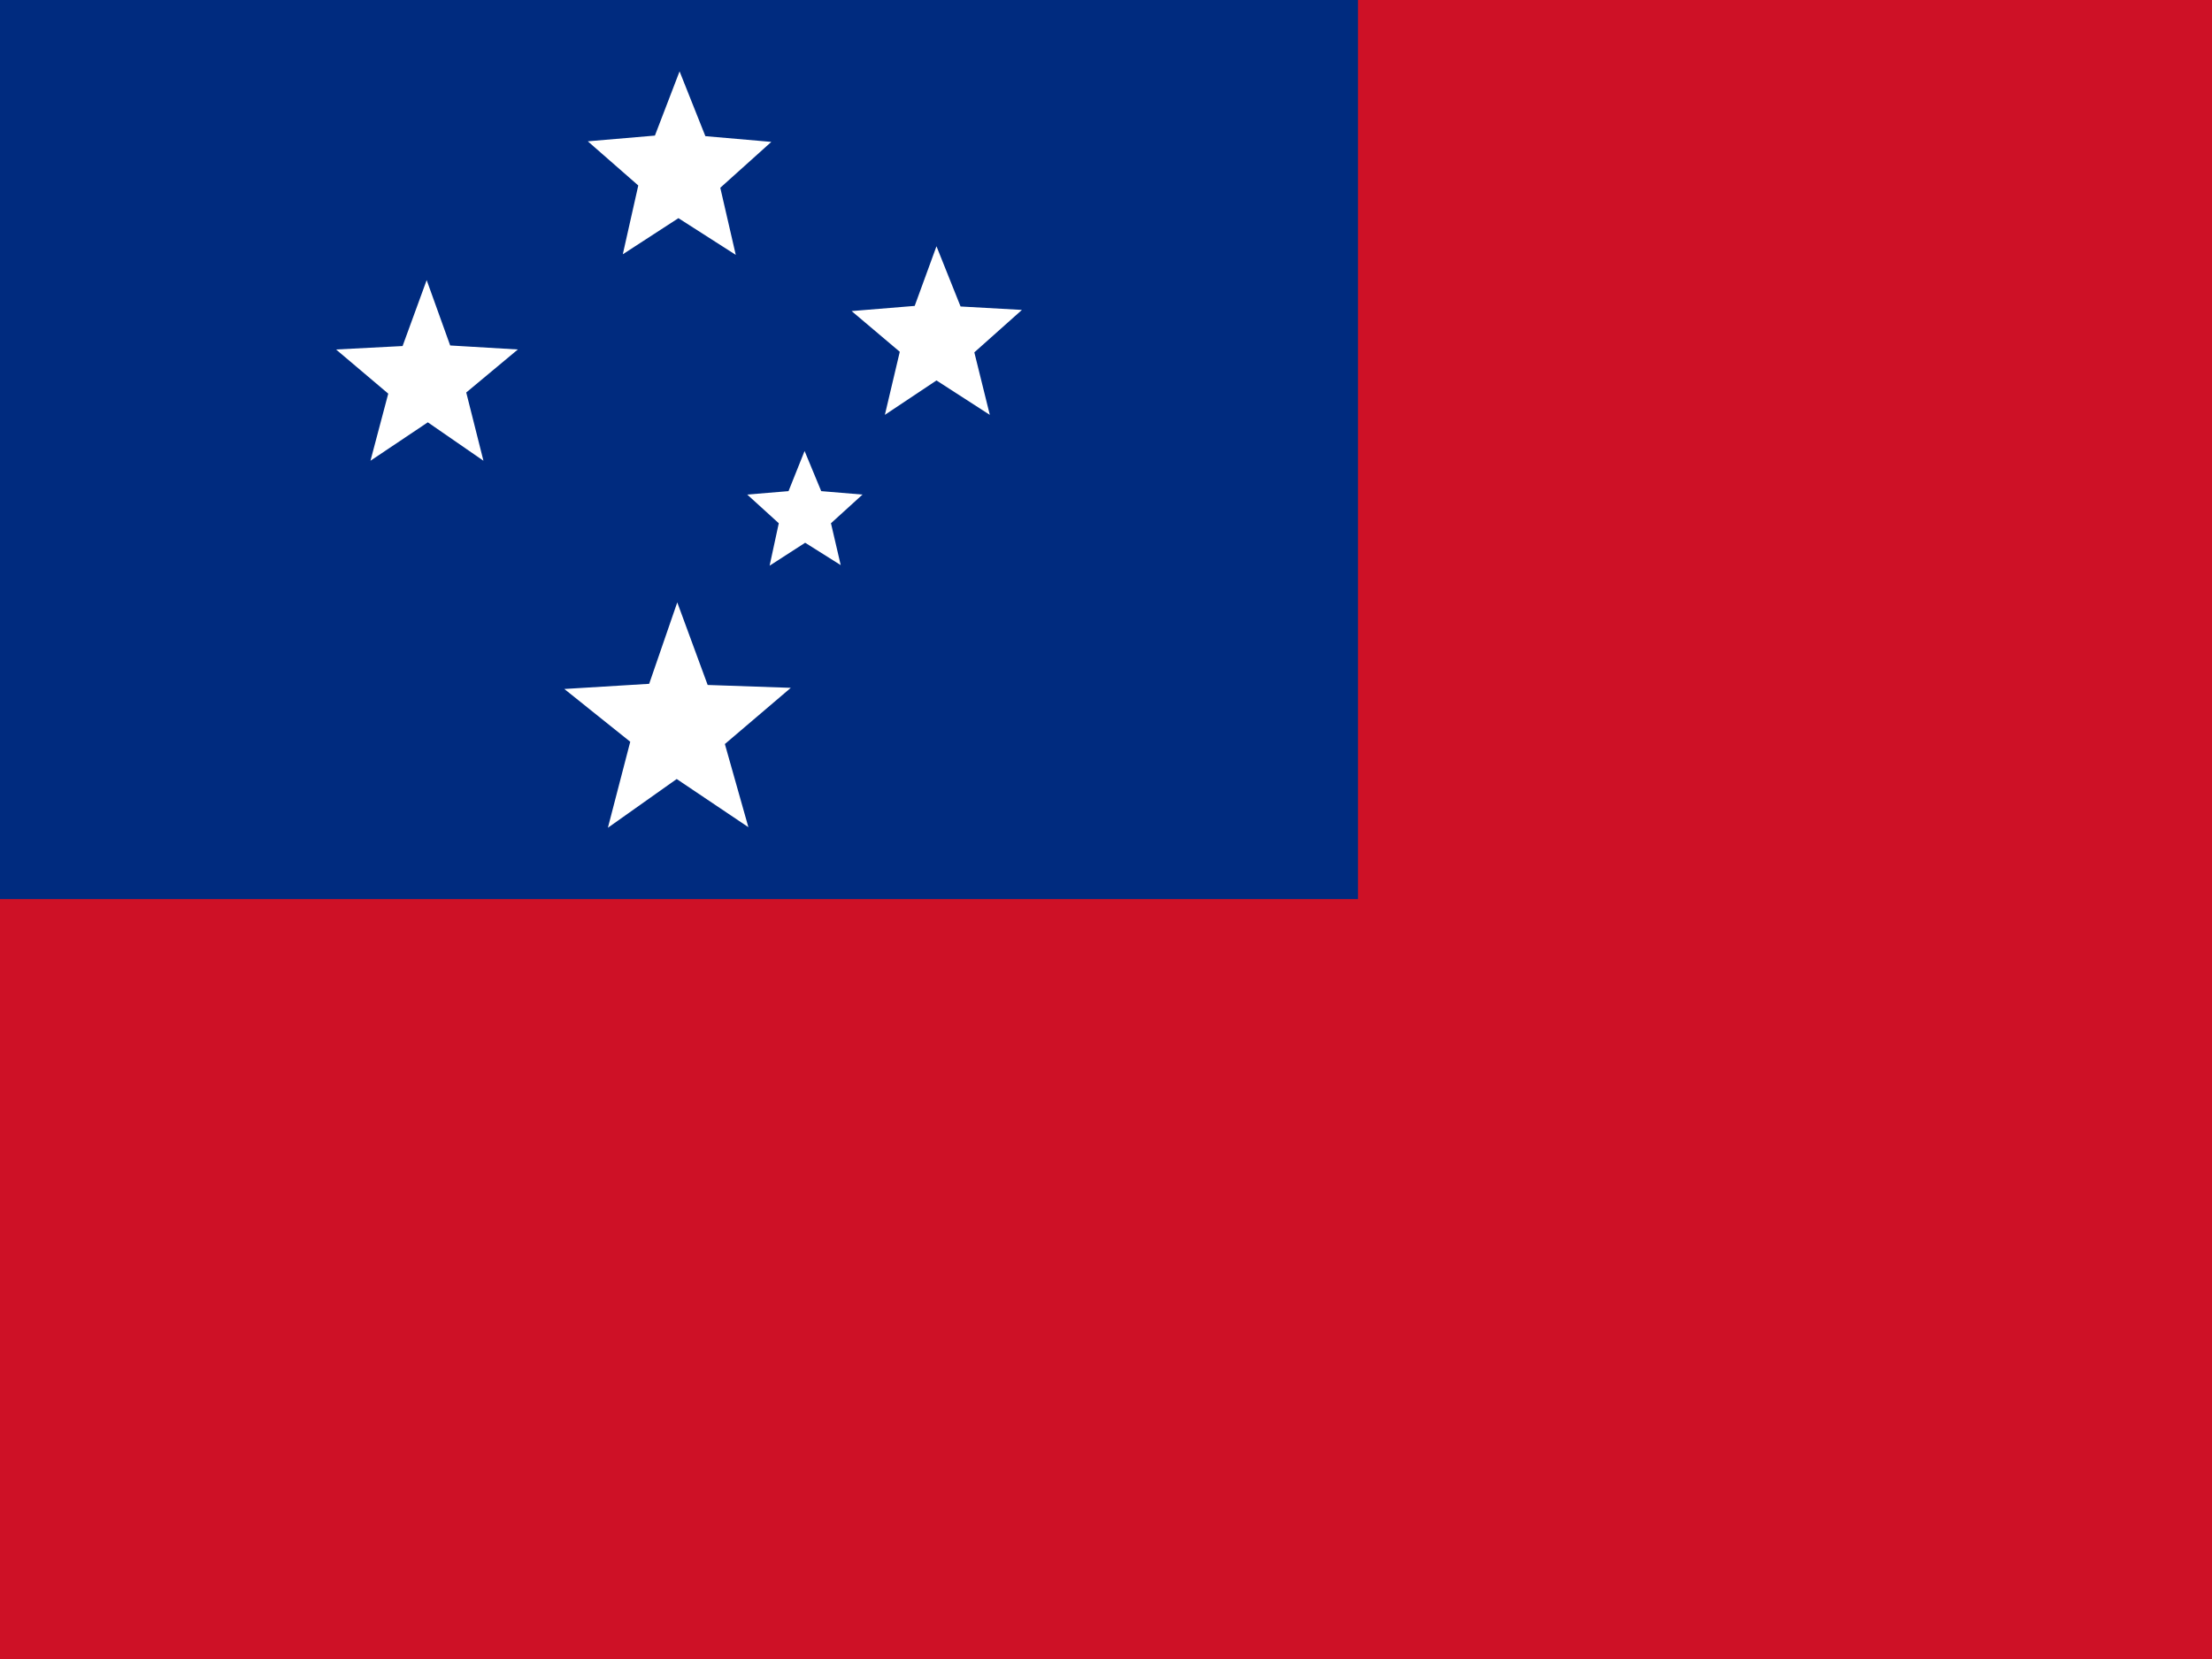
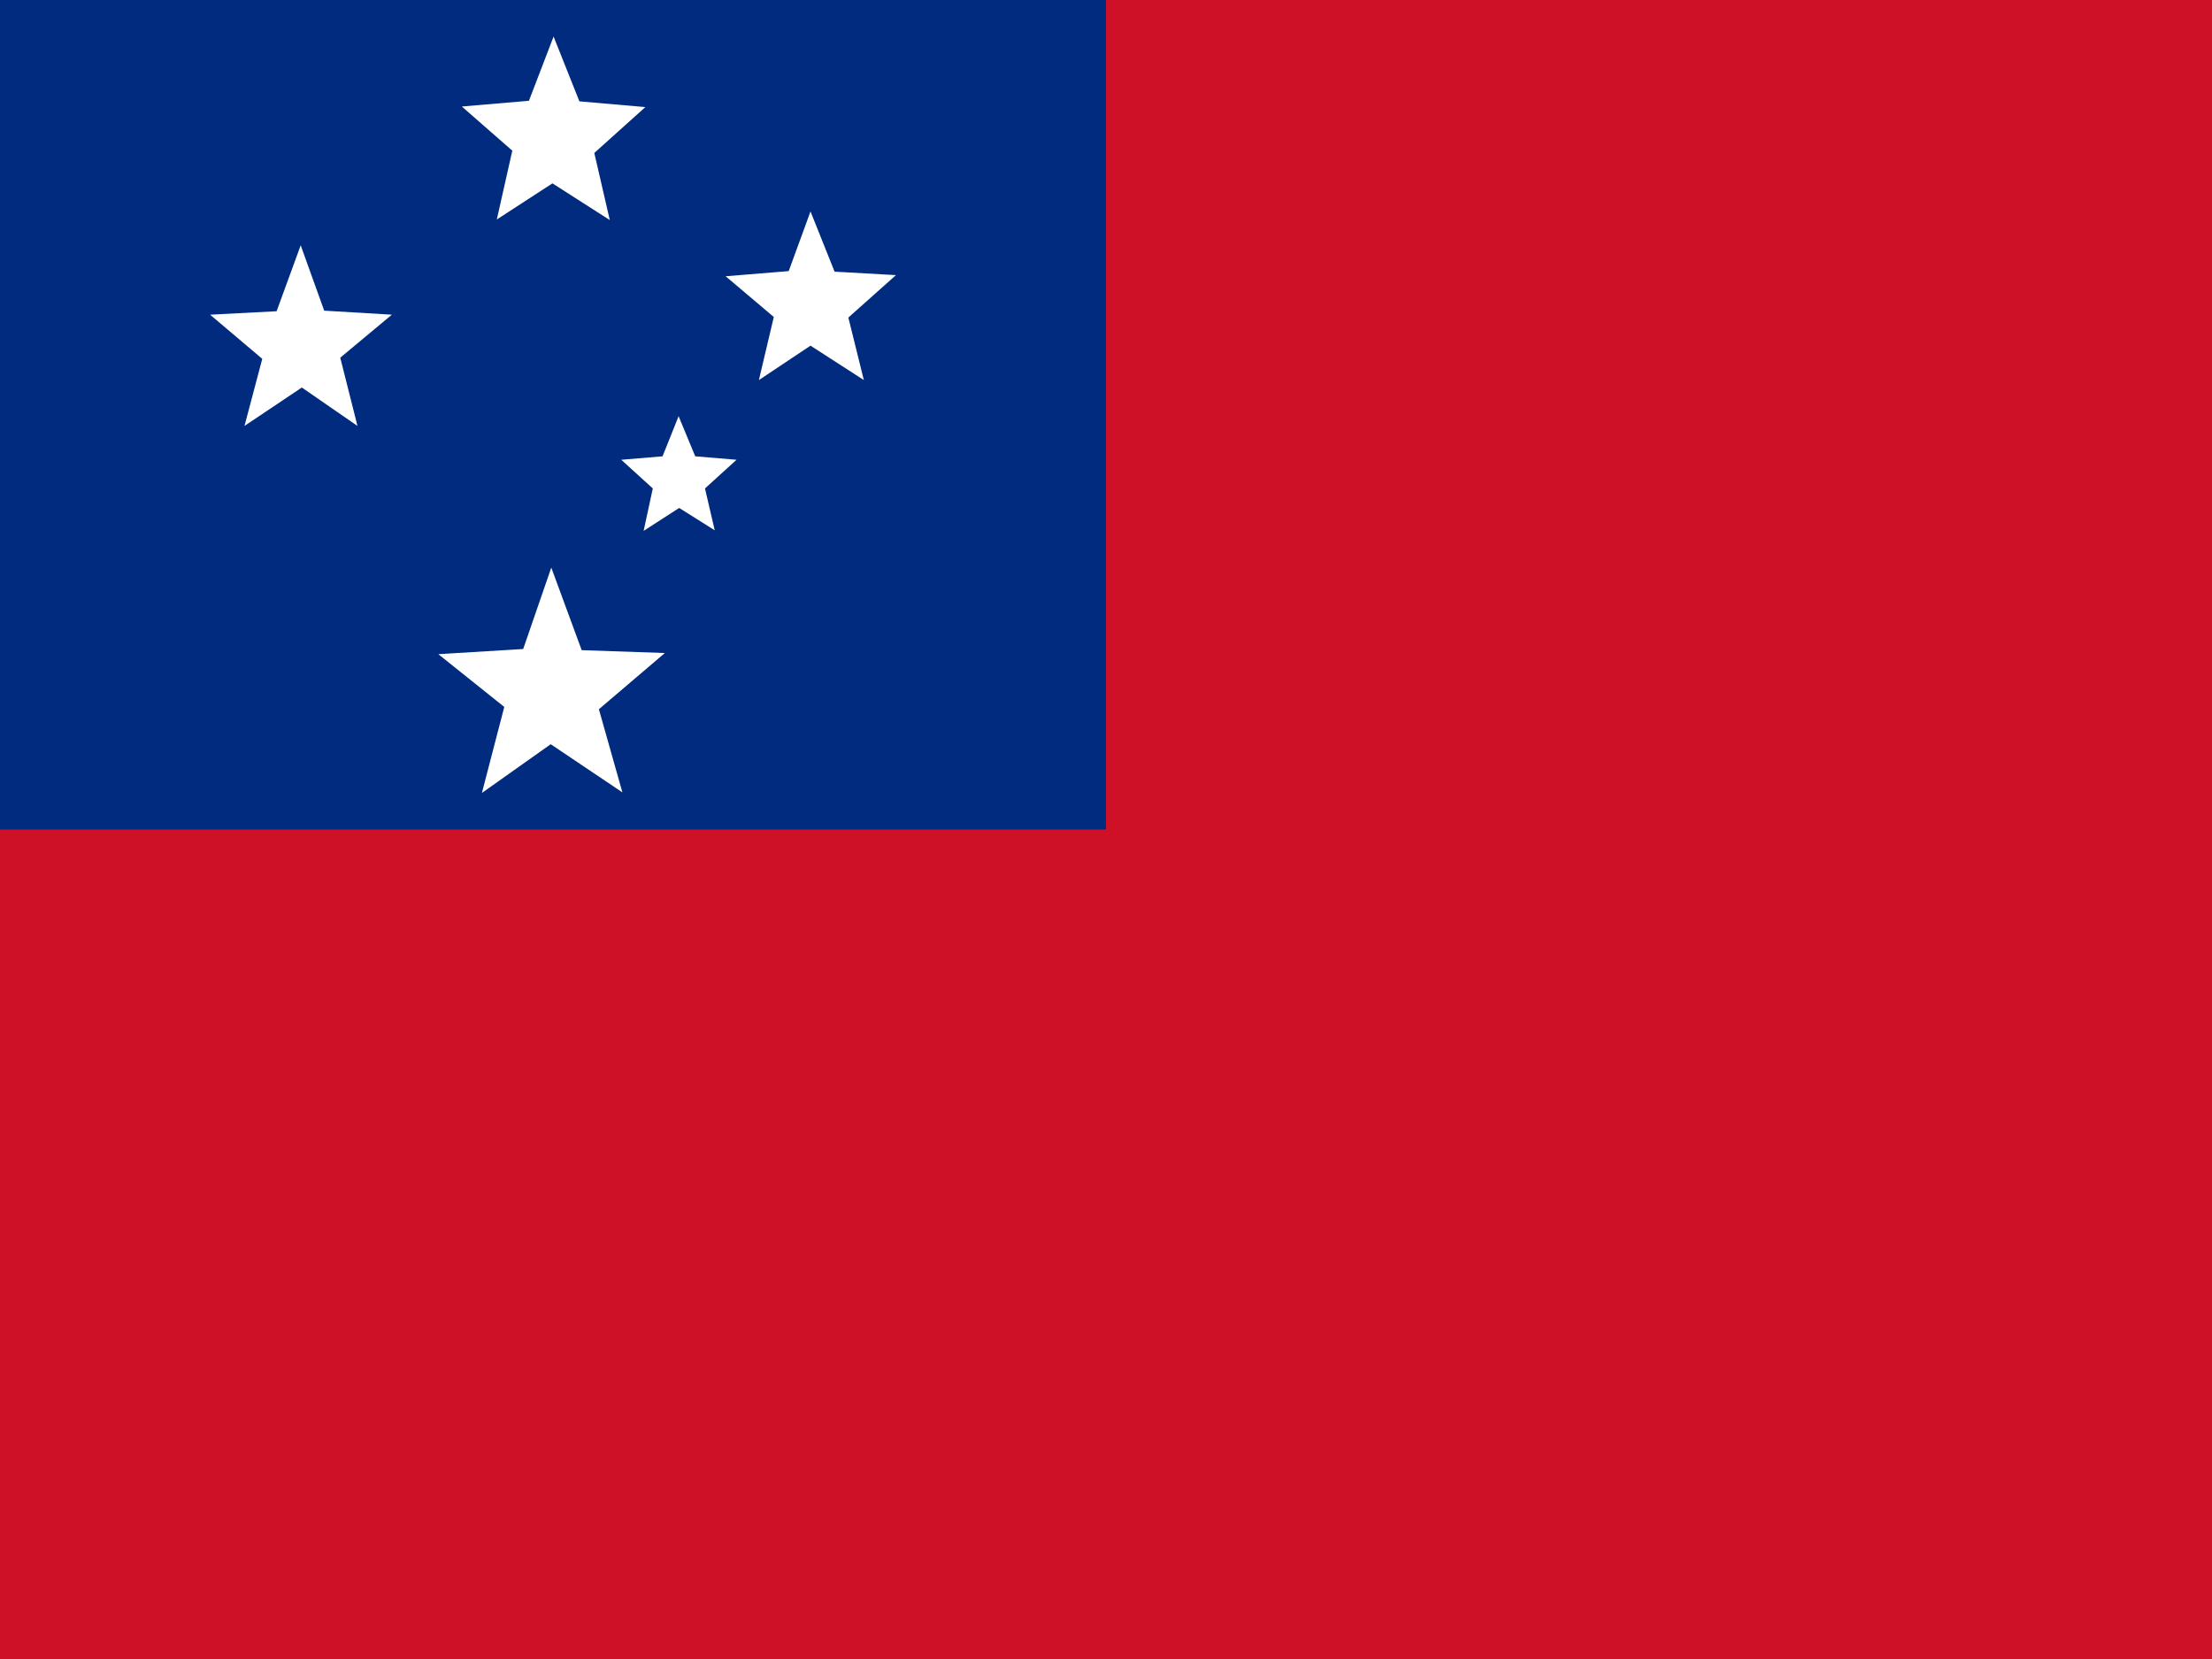
<svg xmlns="http://www.w3.org/2000/svg" id="flag-icon-css-ws" width="640" height="480">
  <g fill-rule="evenodd" stroke-width="1pt">
    <path fill="#ce1126" d="m0 0h640v480h-640z" />
-     <path fill="#002b7f" d="m0 0h392.9v260.14h-392.9z" />
-     <path fill="#fff" d="m216.53 239.33-20.74-13.937-19.911 14.103 6.471-24.888-19.081-15.265 24.556-1.493 8.13-23.561 8.794 23.893 24.059 0.83-19.081 16.26zm-3.65-165.59-16.592-10.619-16.094 10.453 4.48-19.911-14.601-12.776 19.413-1.659 7.135-18.583 7.466 18.749 19.081 1.659-14.767 13.274zm-73.006 59.566-16.094-11.117-16.592 11.117 5.144-19.413-15.099-12.776 19.247-0.996 6.969-19.081 6.803 18.915 19.579 1.161-14.933 12.444zm146.51-13.274-15.431-9.955-14.933 9.955 4.314-18.251-13.937-11.78 18.251-1.493 6.305-17.256 6.969 17.422 17.754 0.996-13.772 12.278zm-43.14 43.472-10.287-6.471-10.287 6.637 2.655-12.278-9.126-8.296 11.946-0.996 4.646-11.615 4.812 11.615 11.946 0.996-9.126 8.296z" />
+     <path fill="#002b7f" d="m0 0h320v240h-320z" />
+     <path fill="#fff" d="m180.08 229.26-20.74-13.937-19.911 14.103 6.471-24.888-19.081-15.265 24.556-1.493 8.13-23.561 8.794 23.893 24.059 0.83-19.081 16.26zm-3.65-165.59-16.592-10.619-16.094 10.453 4.48-19.911-14.601-12.776 19.413-1.659 7.135-18.583 7.466 18.749 19.081 1.659-14.767 13.274zm-73.006 59.566-16.094-11.117-16.592 11.117 5.144-19.413-15.099-12.776 19.247-0.996 6.969-19.081 6.803 18.915 19.579 1.161-14.933 12.444zm146.51-13.274-15.431-9.955-14.933 9.955 4.314-18.251-13.937-11.78 18.251-1.493 6.305-17.256 6.969 17.422 17.754 0.996-13.772 12.278zm-43.14 43.472-10.287-6.471-10.287 6.637 2.655-12.278-9.126-8.296 11.946-0.996 4.646-11.615 4.812 11.615 11.946 0.996-9.126 8.296z" />
  </g>
</svg>
